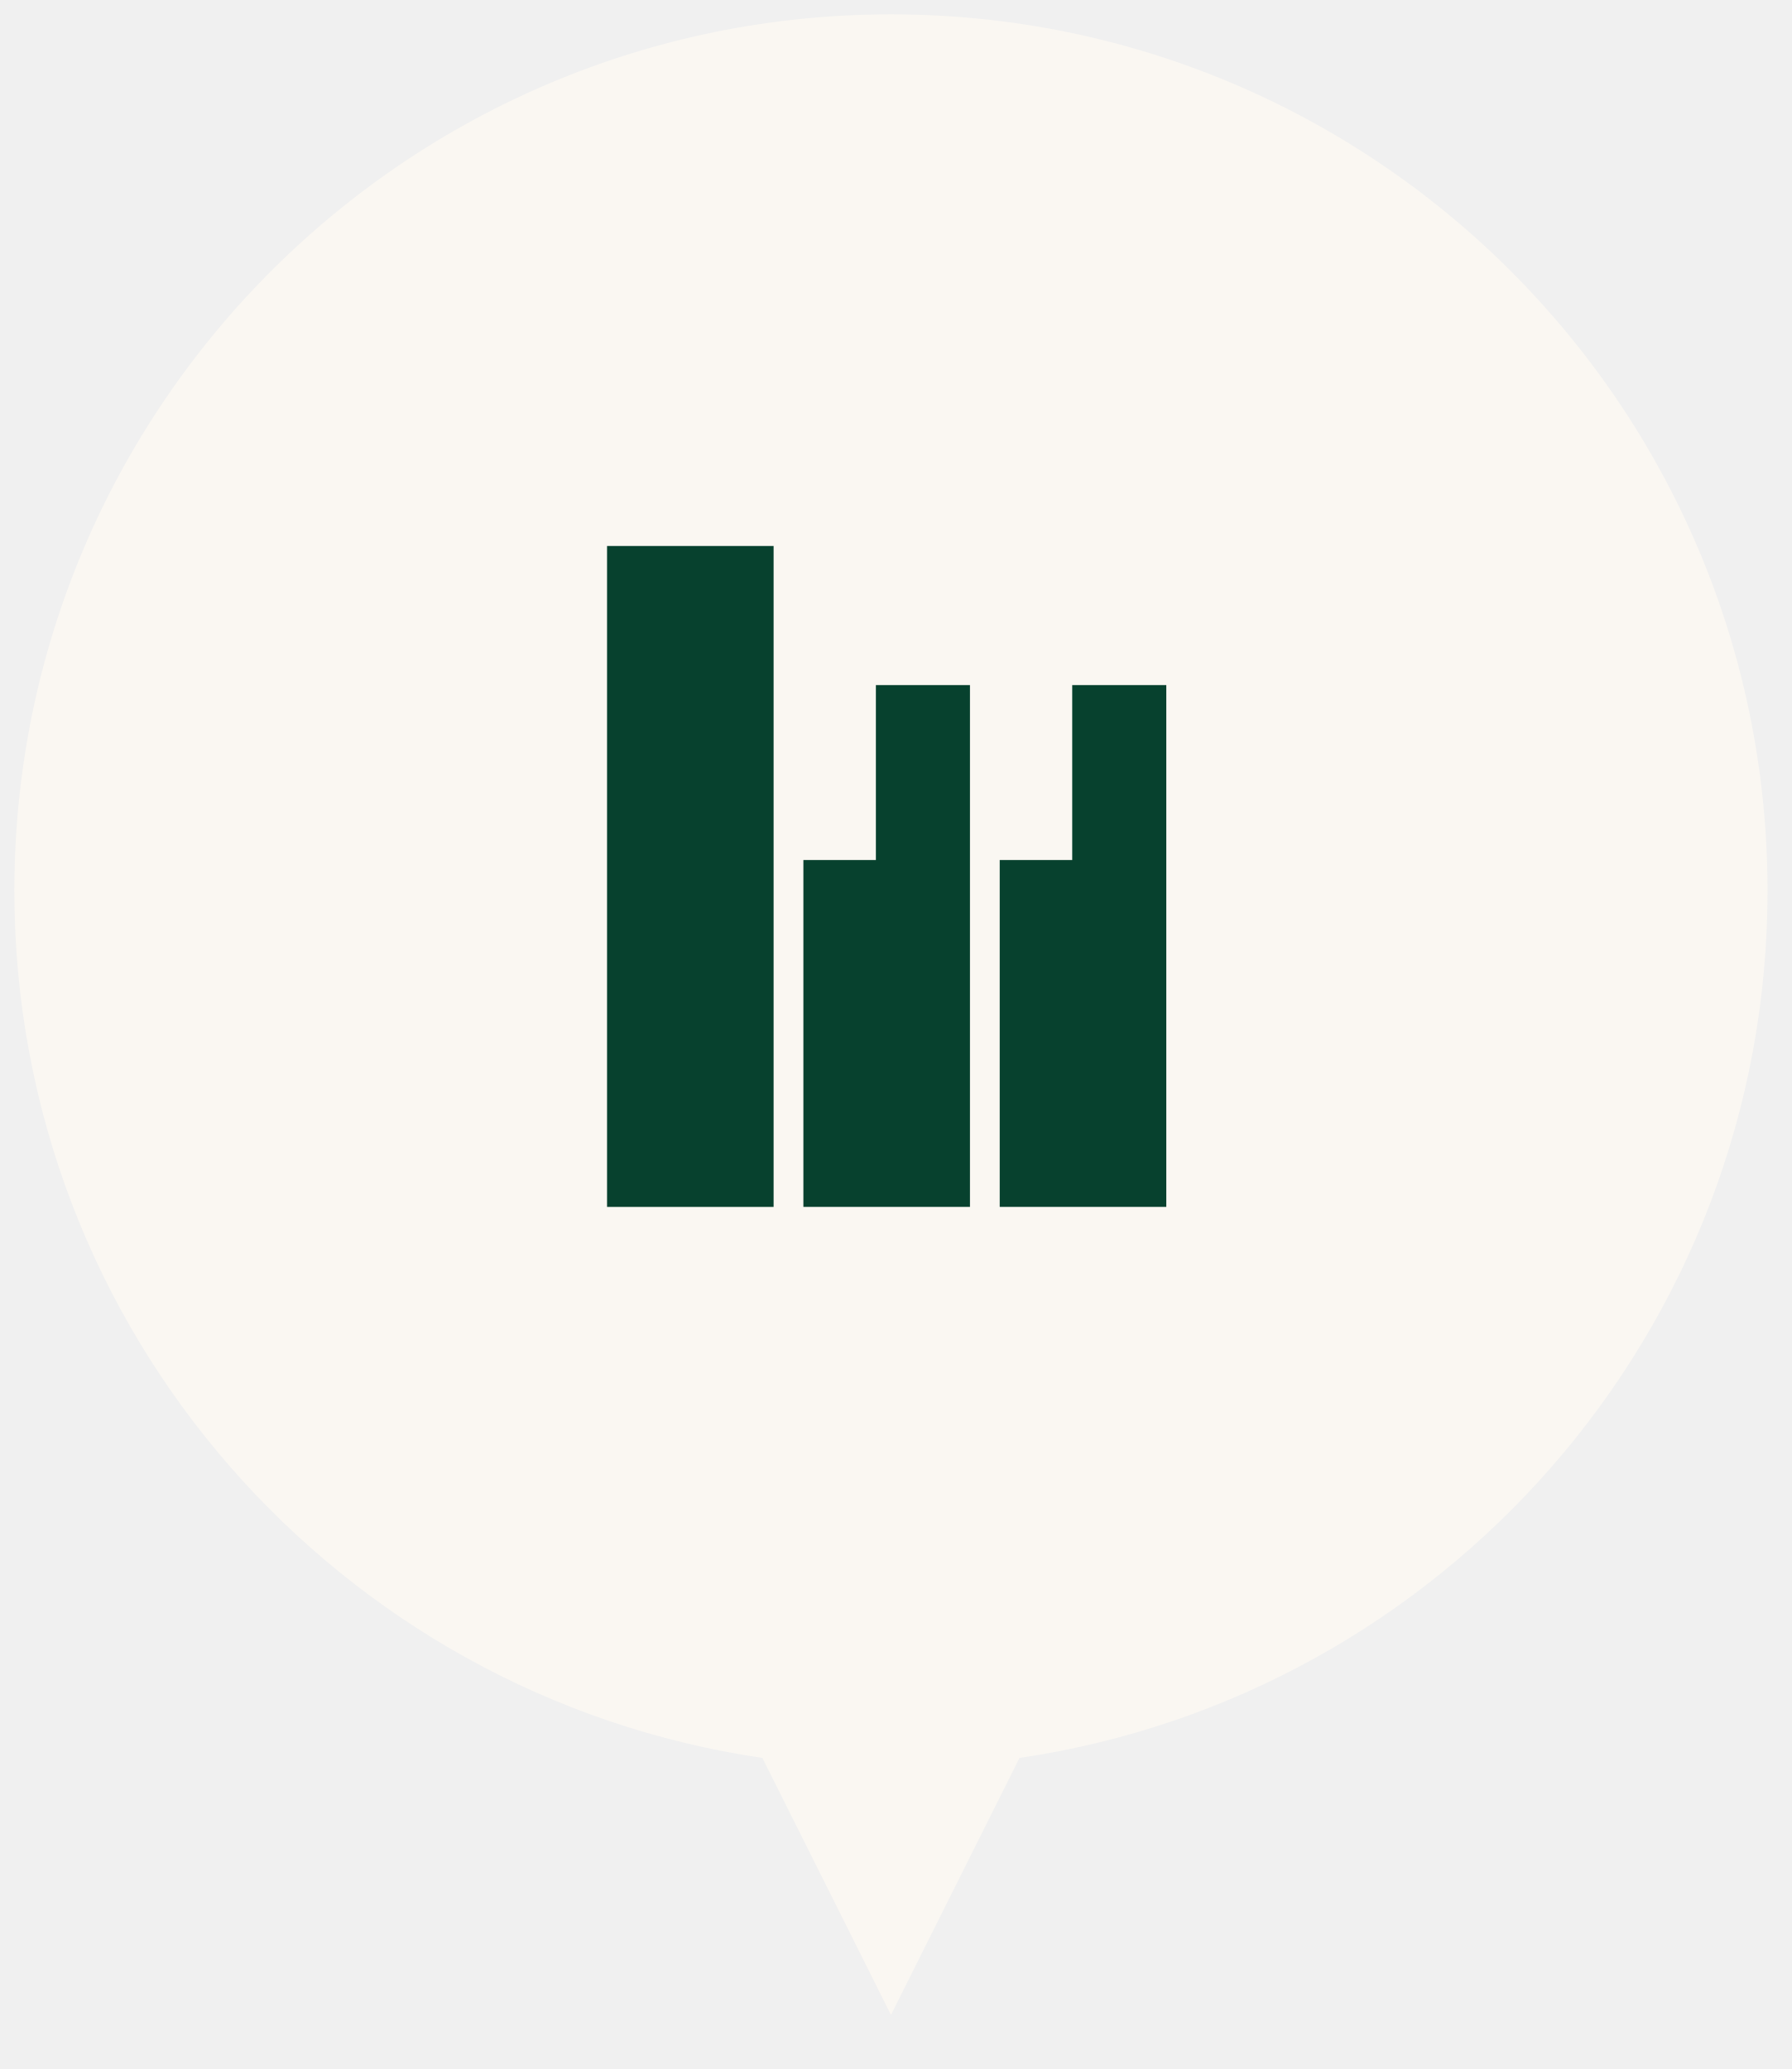
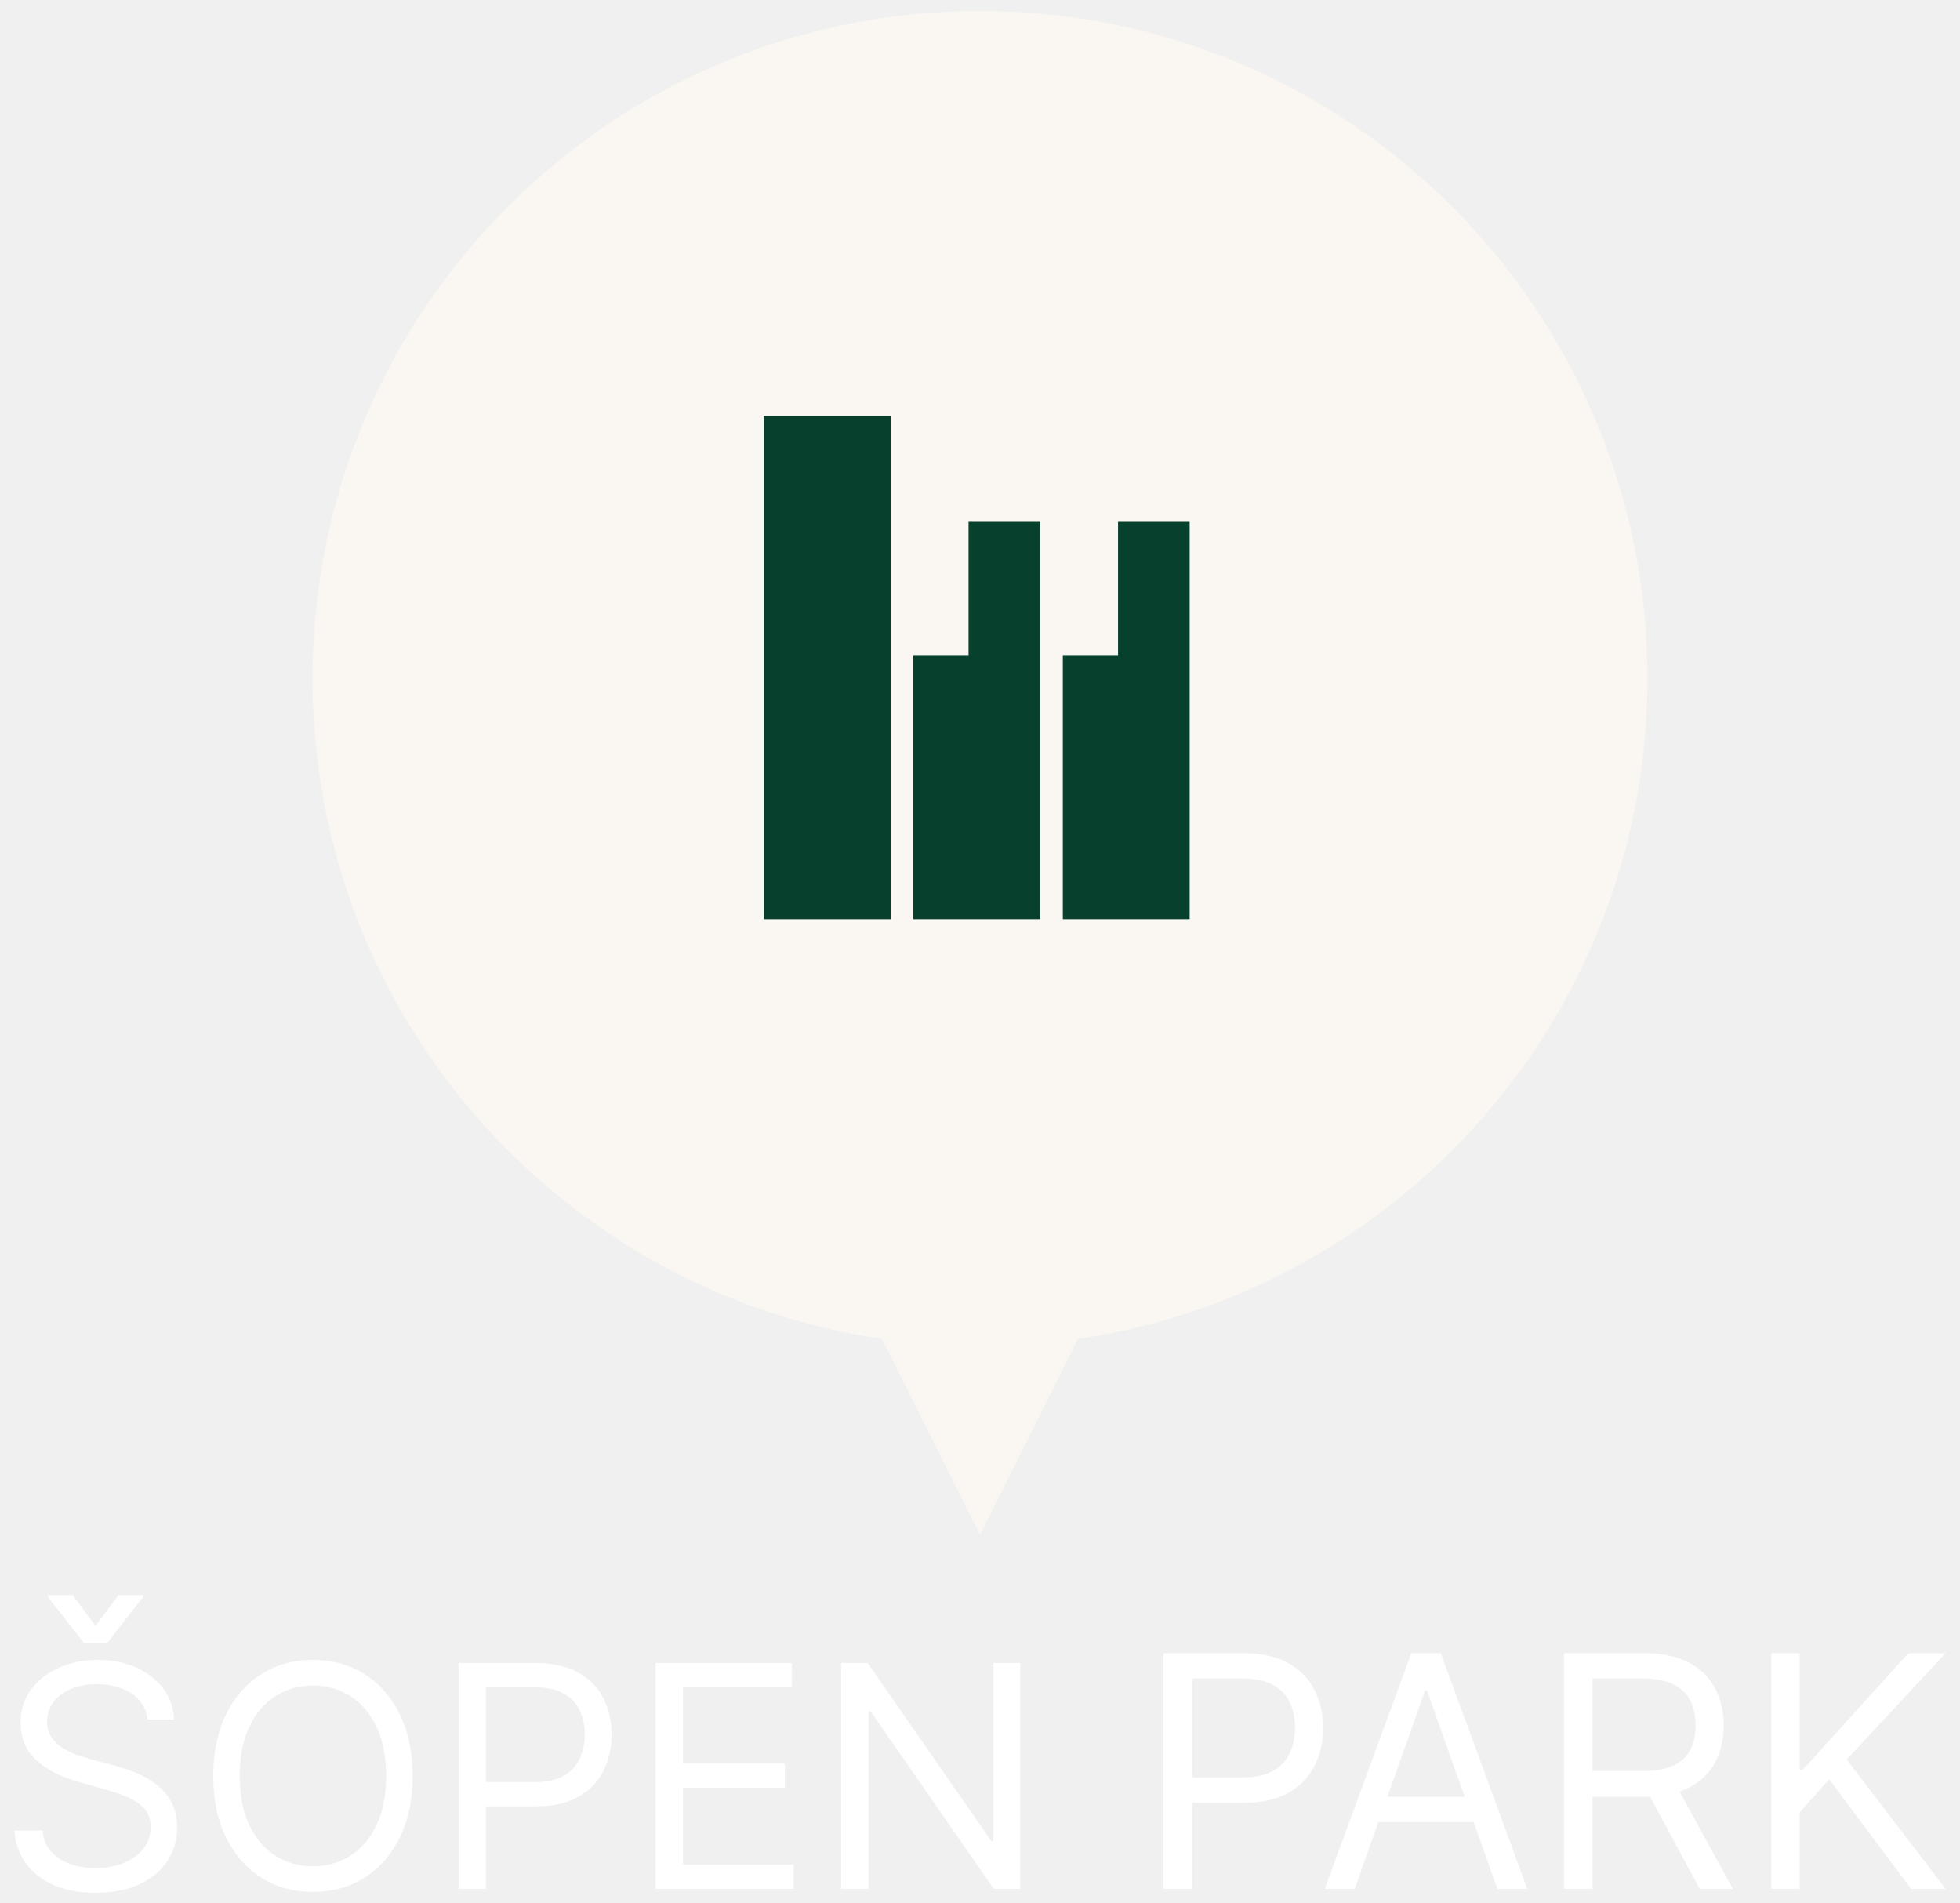
- <svg xmlns="http://www.w3.org/2000/svg" width="71" height="82" viewBox="0 0 71 82" fill="none">
-   <g clip-path="url(#clip0_156_906)">
-     <path d="M34.796 78.838L35.305 79.856L35.815 78.838L40.398 69.671C57.168 67.207 70.042 52.76 70.042 35.305C70.042 16.121 54.49 0.569 35.305 0.569C16.121 0.569 0.569 16.121 0.569 35.305C0.569 52.76 13.443 67.207 30.213 69.671L34.796 78.838Z" fill="#FAF7F2" />
-     <path d="M30.656 21.639H24.056V47.833H30.656V21.639Z" fill="#07412E" />
-     <path d="M42.489 27.152V34.085H39.616V47.832H46.217V27.152H42.489Z" fill="#07412E" />
-     <path d="M34.709 34.085H31.836V47.832H38.437V27.152H34.709V34.085Z" fill="#07412E" />
-   </g>
-   <defs>
-     <clipPath id="clip0_156_906">
-       <rect width="70.611" height="82" fill="white" />
-     </clipPath>
-   </defs>
+ <svg xmlns="http://www.w3.org/2000/svg" width="102" height="99" viewBox="0 0 102 99" fill="none">
+   <path d="M50.49 78.838L51 79.856L51.509 78.838L56.093 69.671C72.862 67.207 85.736 52.76 85.736 35.305C85.736 16.121 70.184 0.569 51 0.569C31.816 0.569 16.264 16.121 16.264 35.305C16.264 52.76 29.137 67.207 45.907 69.671L50.49 78.838Z" fill="#FAF7F2" />
+   <path d="M46.351 21.639H39.75V47.833H46.351V21.639Z" fill="#07412E" />
+   <path d="M58.183 27.152V34.085H55.31V47.832H61.911V27.152H58.183Z" fill="#07412E" />
+   <path d="M50.404 34.085H47.531V47.832H54.132V27.152H50.404V34.085Z" fill="#07412E" />
+   <path d="M7.68 89.472C7.611 88.89 7.332 88.439 6.843 88.118C6.353 87.796 5.753 87.636 5.041 87.636C4.521 87.636 4.066 87.72 3.676 87.888C3.289 88.057 2.987 88.288 2.769 88.582C2.555 88.877 2.448 89.212 2.448 89.587C2.448 89.9 2.522 90.17 2.672 90.395C2.825 90.617 3.02 90.803 3.257 90.952C3.494 91.097 3.743 91.218 4.003 91.314C4.263 91.405 4.502 91.48 4.72 91.537L5.913 91.859C6.219 91.939 6.56 92.05 6.934 92.191C7.313 92.333 7.675 92.526 8.019 92.771C8.367 93.012 8.654 93.322 8.879 93.7C9.105 94.079 9.218 94.544 9.218 95.094C9.218 95.729 9.052 96.303 8.719 96.816C8.39 97.328 7.908 97.736 7.273 98.038C6.642 98.34 5.875 98.491 4.972 98.491C4.131 98.491 3.402 98.355 2.786 98.084C2.174 97.812 1.692 97.433 1.34 96.948C0.992 96.462 0.795 95.898 0.75 95.255H2.218C2.257 95.699 2.406 96.066 2.666 96.357C2.93 96.644 3.262 96.858 3.664 96.999C4.07 97.137 4.506 97.206 4.972 97.206C5.515 97.206 6.003 97.118 6.435 96.942C6.867 96.762 7.21 96.513 7.462 96.196C7.715 95.875 7.841 95.5 7.841 95.072C7.841 94.681 7.732 94.364 7.514 94.119C7.296 93.874 7.009 93.675 6.653 93.522C6.298 93.369 5.913 93.236 5.5 93.121L4.054 92.708C3.136 92.444 2.41 92.067 1.874 91.577C1.339 91.088 1.071 90.447 1.071 89.655C1.071 88.998 1.249 88.424 1.604 87.934C1.964 87.441 2.446 87.058 3.05 86.787C3.658 86.511 4.337 86.374 5.087 86.374C5.844 86.374 6.518 86.509 7.107 86.781C7.696 87.049 8.162 87.416 8.506 87.882C8.855 88.349 9.038 88.879 9.057 89.472H7.68ZM3.779 83L4.972 84.606L6.166 83H7.451V83.092L5.592 85.479H4.353L2.494 83.092V83H3.779Z" fill="white" />
+   <path d="M21.472 92.409C21.472 93.649 21.248 94.72 20.8 95.622C20.353 96.525 19.739 97.221 18.959 97.711C18.178 98.2 17.287 98.445 16.285 98.445C15.283 98.445 14.392 98.2 13.611 97.711C12.831 97.221 12.217 96.525 11.77 95.622C11.322 94.72 11.098 93.649 11.098 92.409C11.098 91.17 11.322 90.099 11.77 89.196C12.217 88.294 12.831 87.598 13.611 87.108C14.392 86.618 15.283 86.374 16.285 86.374C17.287 86.374 18.178 86.618 18.959 87.108C19.739 87.598 20.353 88.294 20.8 89.196C21.248 90.099 21.472 91.17 21.472 92.409ZM20.095 92.409C20.095 91.392 19.924 90.533 19.584 89.833C19.247 89.133 18.79 88.603 18.213 88.244C17.639 87.884 16.996 87.705 16.285 87.705C15.573 87.705 14.929 87.884 14.351 88.244C13.778 88.603 13.321 89.133 12.98 89.833C12.644 90.533 12.475 91.392 12.475 92.409C12.475 93.427 12.644 94.285 12.98 94.985C13.321 95.685 13.778 96.215 14.351 96.575C14.929 96.934 15.573 97.114 16.285 97.114C16.996 97.114 17.639 96.934 18.213 96.575C18.79 96.215 19.247 95.685 19.584 94.985C19.924 94.285 20.095 93.427 20.095 92.409Z" fill="white" />
+   <path d="M23.864 98.284V86.534H27.834C28.756 86.534 29.51 86.701 30.095 87.033C30.684 87.362 31.12 87.808 31.403 88.37C31.686 88.933 31.828 89.56 31.828 90.252C31.828 90.944 31.686 91.574 31.403 92.14C31.124 92.706 30.692 93.157 30.106 93.494C29.521 93.826 28.771 93.993 27.857 93.993H25.012V92.731H27.811C28.442 92.731 28.949 92.622 29.332 92.404C29.714 92.186 29.992 91.891 30.164 91.52C30.34 91.145 30.428 90.722 30.428 90.252C30.428 89.782 30.34 89.361 30.164 88.99C29.992 88.619 29.712 88.328 29.326 88.118C28.94 87.904 28.427 87.796 27.788 87.796H25.287V98.284H23.864Z" fill="white" />
+   <path d="M34.12 98.284V86.534H41.211V87.796H35.542V91.767H40.844V93.029H35.542V97.022H41.303V98.284H34.12Z" fill="white" />
+   <path d="M53.093 86.534V98.284H51.716L45.313 89.059H45.199V98.284H43.776V86.534H45.153L51.578 95.783H51.693V86.534H53.093Z" fill="white" />
+   <path d="M60.546 98.284V86.023H64.689C65.651 86.023 66.438 86.197 67.048 86.544C67.663 86.887 68.118 87.352 68.413 87.939C68.709 88.526 68.856 89.18 68.856 89.903C68.856 90.625 68.709 91.282 68.413 91.872C68.122 92.463 67.671 92.934 67.06 93.285C66.449 93.633 65.667 93.806 64.713 93.806H61.744V92.489H64.665C65.324 92.489 65.853 92.375 66.252 92.148C66.651 91.92 66.94 91.613 67.12 91.226C67.304 90.835 67.395 90.394 67.395 89.903C67.395 89.412 67.304 88.973 67.12 88.585C66.94 88.198 66.649 87.895 66.246 87.675C65.843 87.452 65.308 87.34 64.641 87.34H62.031V98.284H60.546Z" fill="white" />
+   <path d="M70.5 98.284H68.943L73.445 86.023H74.978L79.48 98.284H77.924L74.259 87.963H74.164L70.5 98.284ZM71.074 93.495H77.349V94.812H71.074V93.495Z" fill="white" />
+   <path d="M81.39 98.284V86.023H85.533C86.491 86.023 87.277 86.187 87.892 86.514C88.506 86.837 88.961 87.282 89.257 87.849C89.552 88.416 89.7 89.061 89.7 89.783C89.7 90.505 89.552 91.146 89.257 91.705C88.961 92.263 88.508 92.703 87.898 93.022C87.287 93.337 86.507 93.495 85.557 93.495H82.204V92.154H85.509C86.163 92.154 86.69 92.058 87.09 91.866C87.493 91.675 87.784 91.403 87.964 91.052C88.147 90.697 88.239 90.274 88.239 89.783C88.239 89.292 88.147 88.863 87.964 88.496C87.78 88.129 87.487 87.845 87.084 87.646C86.68 87.442 86.147 87.34 85.485 87.34H82.875V98.284H81.39ZM87.161 92.776L90.179 98.284H88.454L85.485 92.776H87.161Z" fill="white" />
+   <path d="M92.174 98.284V86.023H93.659V92.106H93.802L99.31 86.023H101.25L96.101 91.555L101.25 98.284H99.454L95.191 92.585L93.659 94.309V98.284H92.174Z" fill="white" />
</svg>
